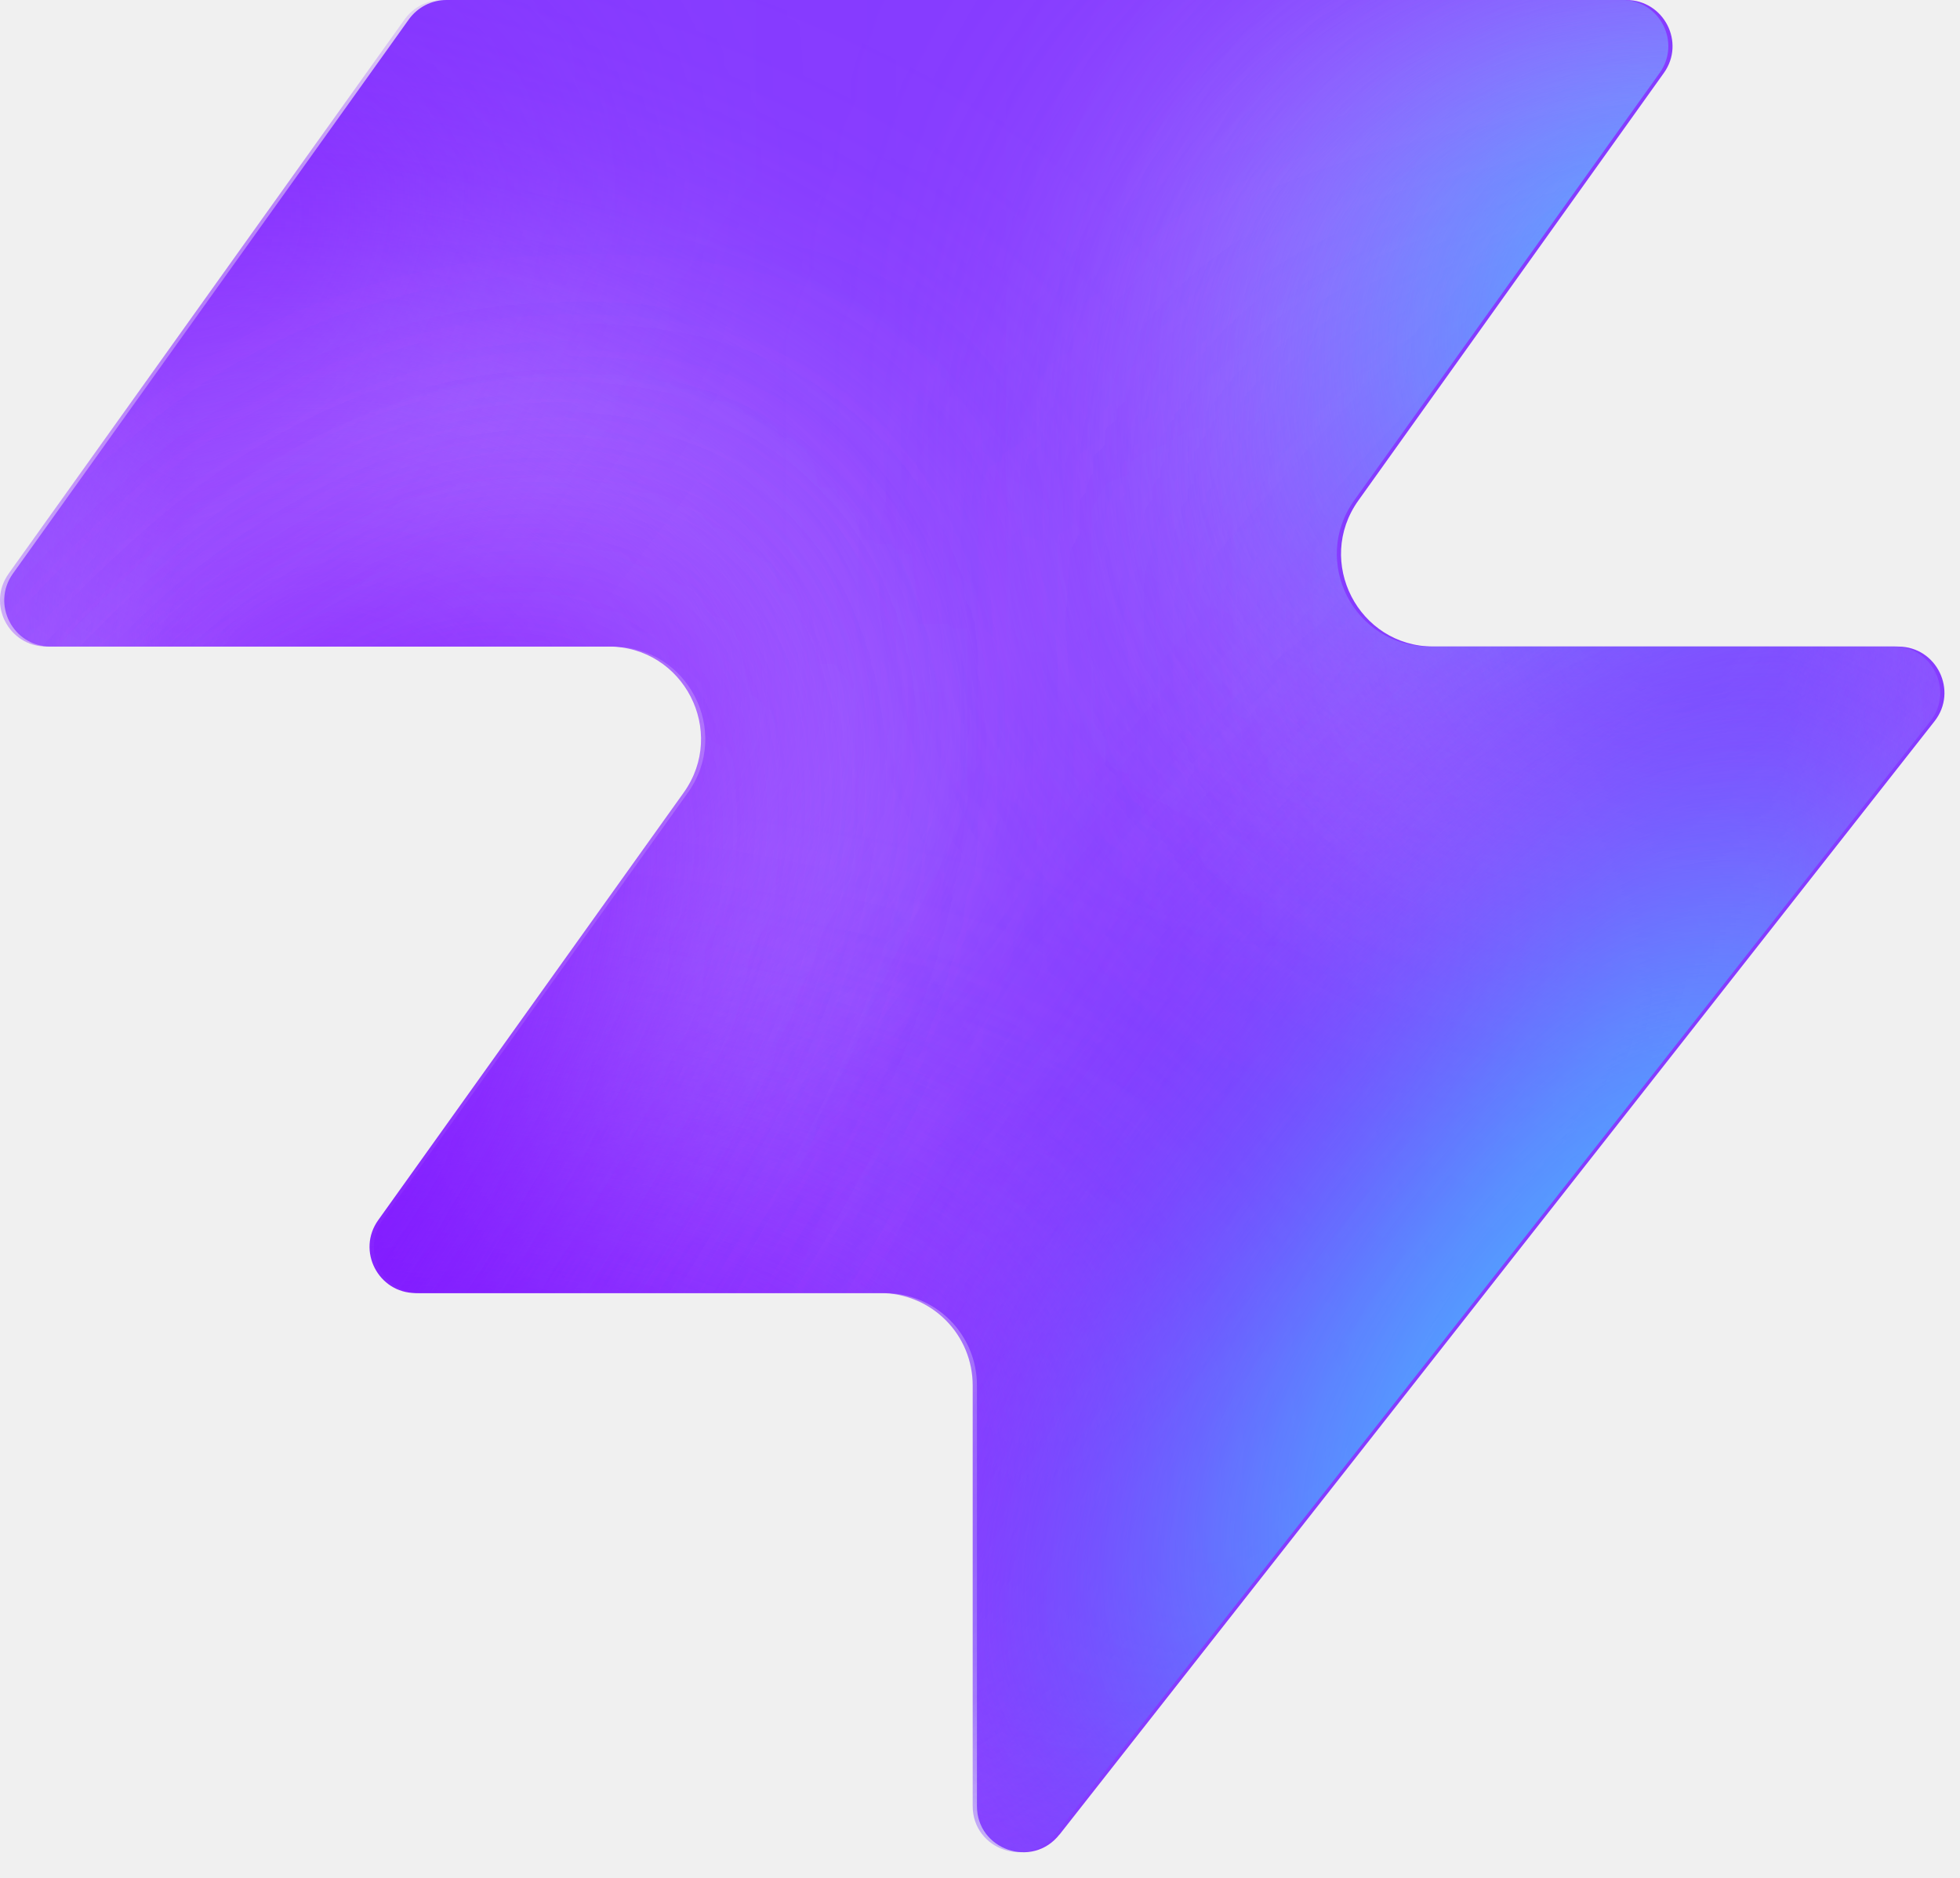
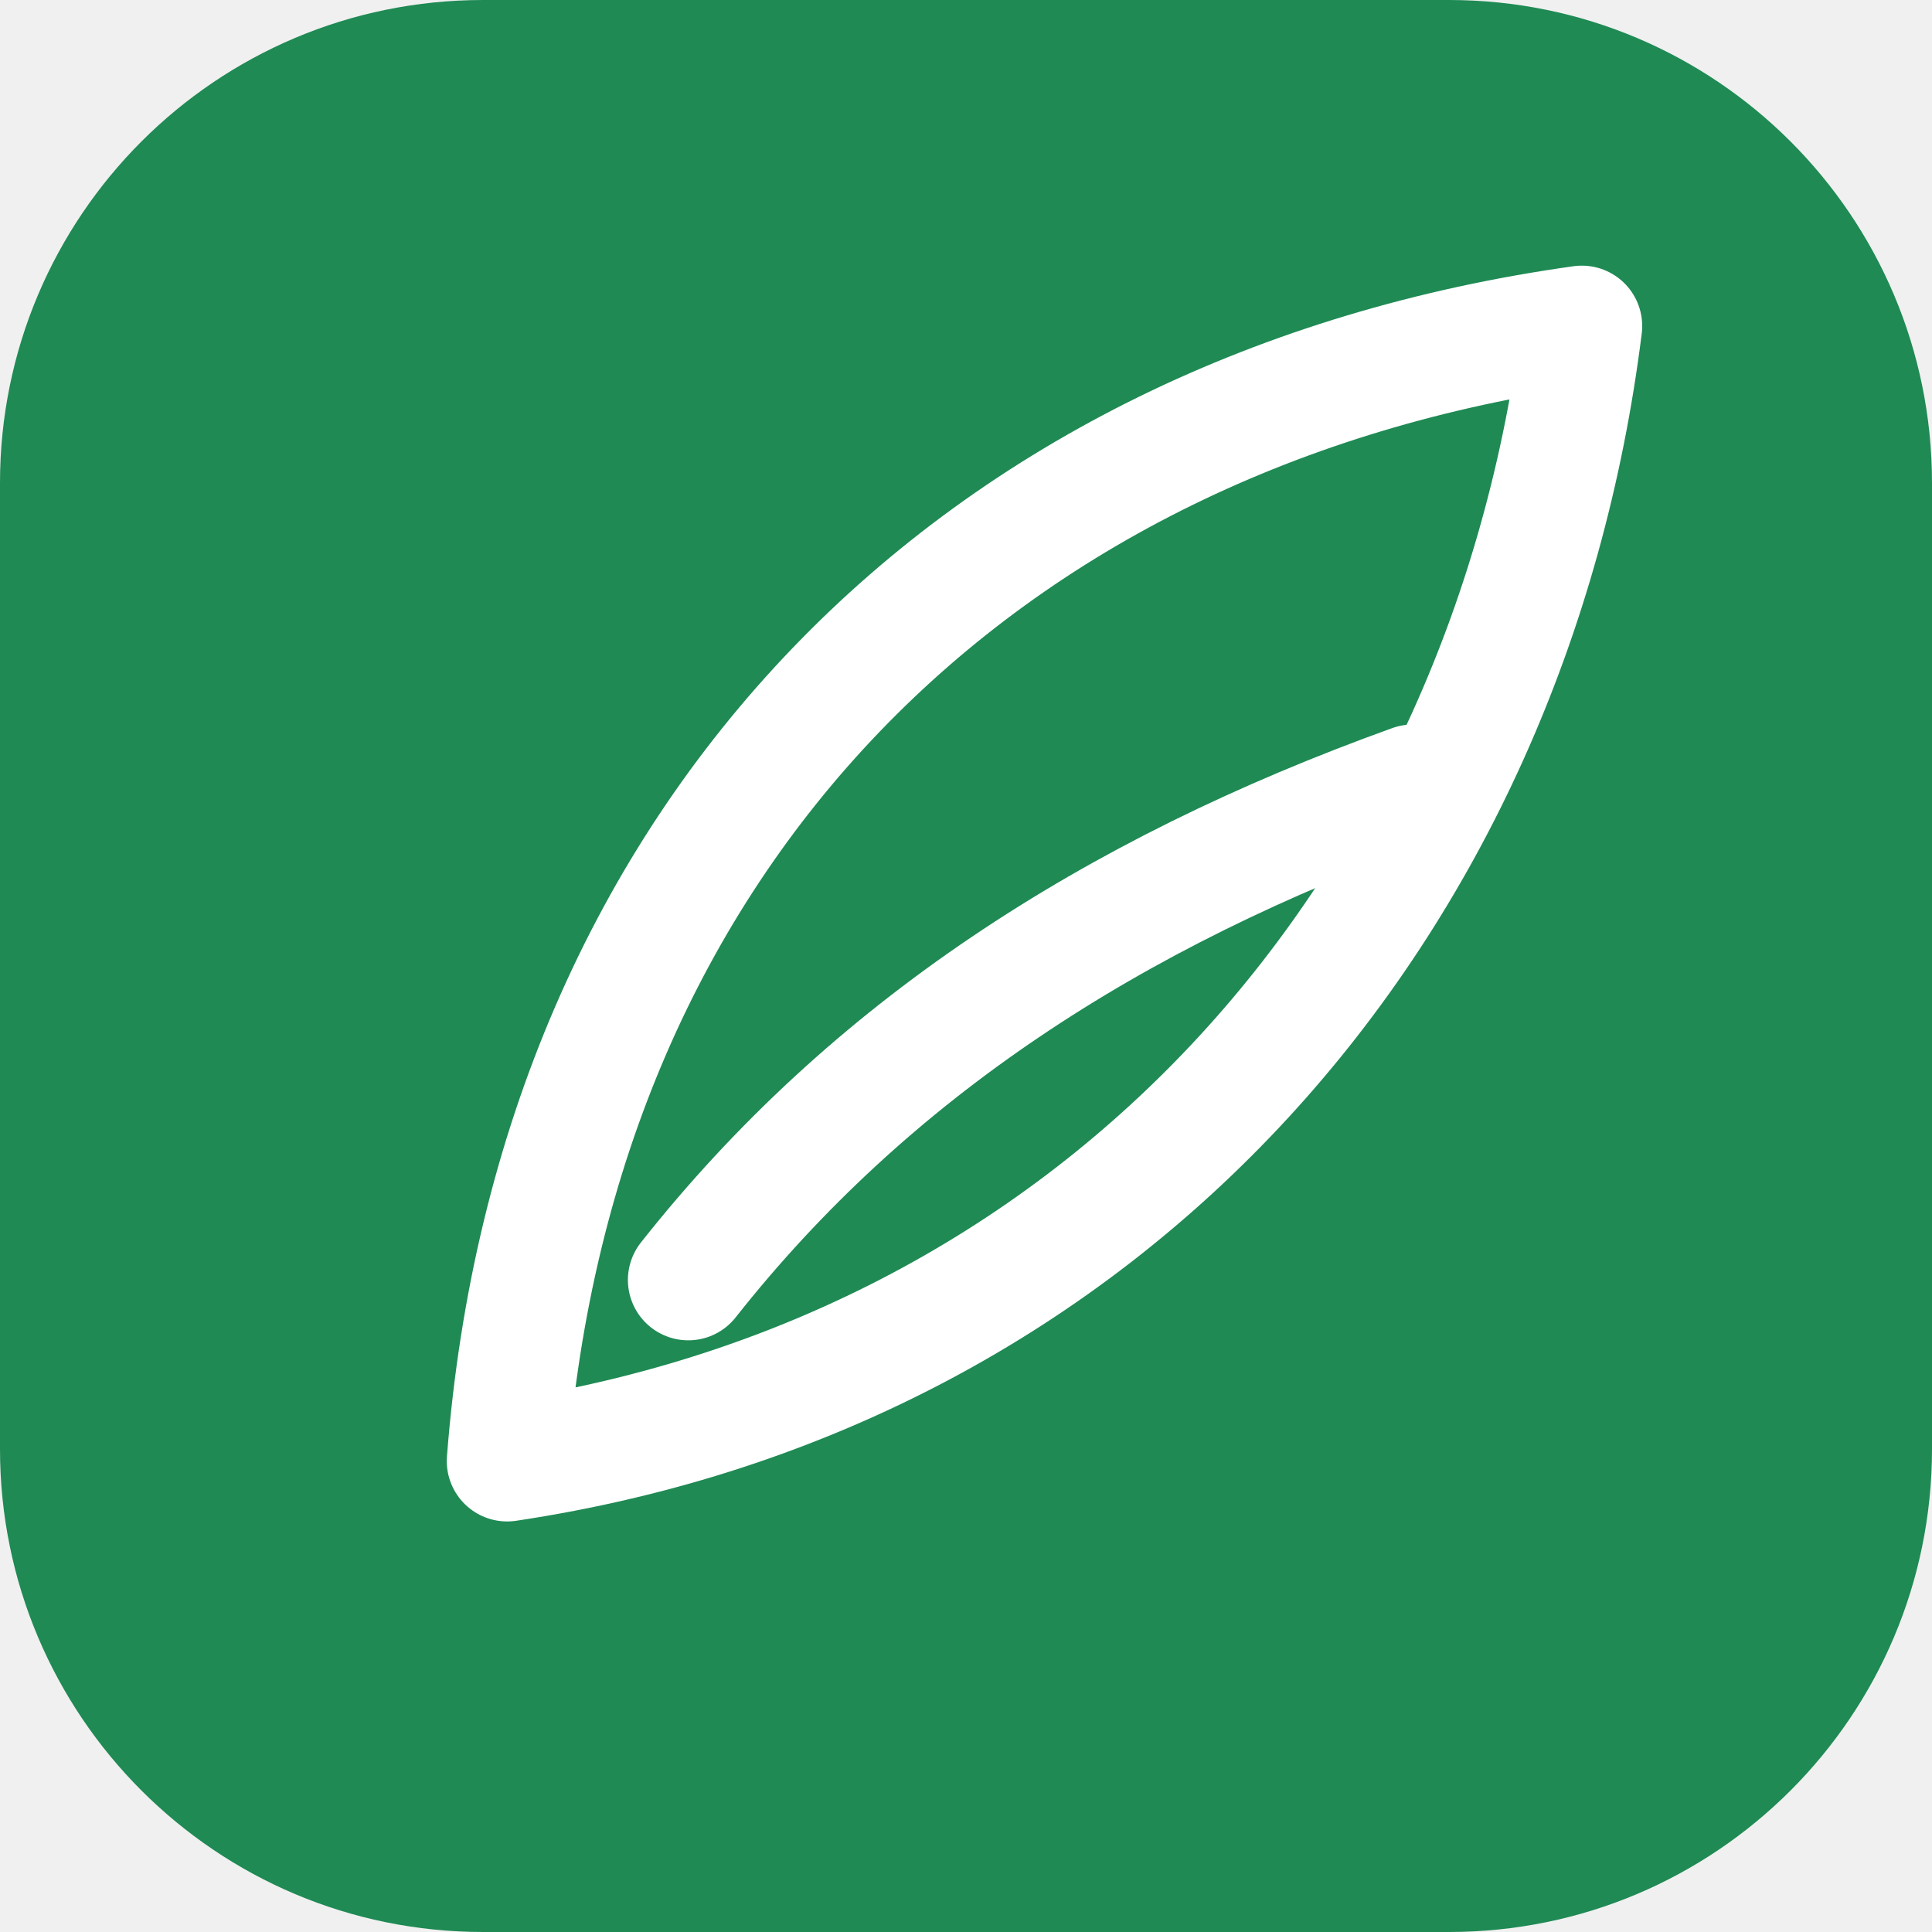
- <svg xmlns="http://www.w3.org/2000/svg" width="48" height="46" fill="none" viewBox="0 0 48 46">
-   <path fill="#863bff" d="M25.946 44.938c-.664.845-2.021.375-2.021-.698V33.937a2.26 2.26 0 0 0-2.262-2.262H10.287c-.92 0-1.456-1.04-.92-1.788l7.48-10.471c1.07-1.497 0-3.578-1.842-3.578H1.237c-.92 0-1.456-1.04-.92-1.788L10.013.474c.214-.297.556-.474.92-.474h28.894c.92 0 1.456 1.04.92 1.788l-7.48 10.471c-1.07 1.498 0 3.579 1.842 3.579h11.377c.943 0 1.473 1.088.89 1.83L25.947 44.94z" style="fill:#863bff;fill:color(display-p3 .525 .23 1);fill-opacity:1" />
-   <mask id="a" width="48" height="46" x="0" y="0" maskUnits="userSpaceOnUse" style="mask-type:alpha">
-     <path fill="#000" d="M25.842 44.938c-.664.844-2.021.375-2.021-.698V33.937a2.26 2.26 0 0 0-2.262-2.262H10.183c-.92 0-1.456-1.04-.92-1.788l7.48-10.471c1.07-1.498 0-3.579-1.842-3.579H1.133c-.92 0-1.456-1.04-.92-1.787L9.91.473c.214-.297.556-.474.92-.474h28.894c.92 0 1.456 1.04.92 1.788l-7.48 10.471c-1.07 1.498 0 3.578 1.842 3.578h11.377c.943 0 1.473 1.088.89 1.832L25.843 44.94z" style="fill:#000;fill-opacity:1" />
-   </mask>
-   <g mask="url(#a)">
-     <g filter="url(#b)">
-       <ellipse cx="5.508" cy="14.704" fill="#ede6ff" rx="5.508" ry="14.704" style="fill:#ede6ff;fill:color(display-p3 .927 .903 1);fill-opacity:1" transform="matrix(.00324 1 1 -.00324 -4.47 31.516)" />
-     </g>
-     <g filter="url(#c)">
-       <ellipse cx="10.399" cy="29.851" fill="#ede6ff" rx="10.399" ry="29.851" style="fill:#ede6ff;fill:color(display-p3 .927 .903 1);fill-opacity:1" transform="matrix(.00324 1 1 -.00324 -39.328 7.883)" />
-     </g>
-     <g filter="url(#d)">
-       <ellipse cx="5.508" cy="30.487" fill="#7e14ff" rx="5.508" ry="30.487" style="fill:#7e14ff;fill:color(display-p3 .492 .077 1);fill-opacity:1" transform="rotate(89.814 -25.913 -14.639)scale(1 -1)" />
-     </g>
-     <g filter="url(#e)">
-       <ellipse cx="5.508" cy="30.599" fill="#7e14ff" rx="5.508" ry="30.599" style="fill:#7e14ff;fill:color(display-p3 .492 .077 1);fill-opacity:1" transform="rotate(89.814 -32.644 -3.334)scale(1 -1)" />
-     </g>
-     <g filter="url(#f)">
-       <ellipse cx="5.508" cy="30.599" fill="#7e14ff" rx="5.508" ry="30.599" style="fill:#7e14ff;fill:color(display-p3 .492 .077 1);fill-opacity:1" transform="matrix(.00324 1 1 -.00324 -34.34 30.47)" />
-     </g>
-     <g filter="url(#g)">
-       <ellipse cx="14.072" cy="22.078" fill="#ede6ff" rx="14.072" ry="22.078" style="fill:#ede6ff;fill:color(display-p3 .927 .903 1);fill-opacity:1" transform="rotate(93.35 24.506 48.493)scale(-1 1)" />
-     </g>
-     <g filter="url(#h)">
-       <ellipse cx="3.47" cy="21.501" fill="#7e14ff" rx="3.47" ry="21.501" style="fill:#7e14ff;fill:color(display-p3 .492 .077 1);fill-opacity:1" transform="rotate(89.009 28.708 47.59)scale(-1 1)" />
-     </g>
-     <g filter="url(#i)">
-       <ellipse cx="3.47" cy="21.501" fill="#7e14ff" rx="3.47" ry="21.501" style="fill:#7e14ff;fill:color(display-p3 .492 .077 1);fill-opacity:1" transform="rotate(89.009 28.708 47.59)scale(-1 1)" />
-     </g>
-     <g filter="url(#j)">
-       <ellipse cx=".387" cy="8.972" fill="#7e14ff" rx="4.407" ry="29.108" style="fill:#7e14ff;fill:color(display-p3 .492 .077 1);fill-opacity:1" transform="rotate(39.51 .387 8.972)" />
-     </g>
-     <g filter="url(#k)">
-       <ellipse cx="47.523" cy="-6.092" fill="#7e14ff" rx="4.407" ry="29.108" style="fill:#7e14ff;fill:color(display-p3 .492 .077 1);fill-opacity:1" transform="rotate(37.892 47.523 -6.092)" />
-     </g>
-     <g filter="url(#l)">
-       <ellipse cx="41.412" cy="6.333" fill="#47bfff" rx="5.971" ry="9.665" style="fill:#47bfff;fill:color(display-p3 .28 .748 1);fill-opacity:1" transform="rotate(37.892 41.412 6.333)" />
-     </g>
-     <g filter="url(#m)">
-       <ellipse cx="-1.879" cy="38.332" fill="#7e14ff" rx="4.407" ry="29.108" style="fill:#7e14ff;fill:color(display-p3 .492 .077 1);fill-opacity:1" transform="rotate(37.892 -1.88 38.332)" />
-     </g>
-     <g filter="url(#n)">
-       <ellipse cx="-1.879" cy="38.332" fill="#7e14ff" rx="4.407" ry="29.108" style="fill:#7e14ff;fill:color(display-p3 .492 .077 1);fill-opacity:1" transform="rotate(37.892 -1.88 38.332)" />
-     </g>
-     <g filter="url(#o)">
-       <ellipse cx="35.651" cy="29.907" fill="#7e14ff" rx="4.407" ry="29.108" style="fill:#7e14ff;fill:color(display-p3 .492 .077 1);fill-opacity:1" transform="rotate(37.892 35.651 29.907)" />
-     </g>
-     <g filter="url(#p)">
-       <ellipse cx="38.418" cy="32.4" fill="#47bfff" rx="5.971" ry="15.297" style="fill:#47bfff;fill:color(display-p3 .28 .748 1);fill-opacity:1" transform="rotate(37.892 38.418 32.4)" />
-     </g>
-   </g>
-   <defs>
-     <filter id="b" width="60.045" height="41.654" x="-19.77" y="16.149" color-interpolation-filters="sRGB" filterUnits="userSpaceOnUse">
-       <feFlood flood-opacity="0" result="BackgroundImageFix" />
-       <feBlend in="SourceGraphic" in2="BackgroundImageFix" result="shape" />
-       <feGaussianBlur result="effect1_foregroundBlur_2002_17158" stdDeviation="7.659" />
-     </filter>
-     <filter id="c" width="90.34" height="51.437" x="-54.613" y="-7.533" color-interpolation-filters="sRGB" filterUnits="userSpaceOnUse">
-       <feFlood flood-opacity="0" result="BackgroundImageFix" />
-       <feBlend in="SourceGraphic" in2="BackgroundImageFix" result="shape" />
-       <feGaussianBlur result="effect1_foregroundBlur_2002_17158" stdDeviation="7.659" />
-     </filter>
-     <filter id="d" width="79.355" height="29.4" x="-49.64" y="2.03" color-interpolation-filters="sRGB" filterUnits="userSpaceOnUse">
-       <feFlood flood-opacity="0" result="BackgroundImageFix" />
-       <feBlend in="SourceGraphic" in2="BackgroundImageFix" result="shape" />
-       <feGaussianBlur result="effect1_foregroundBlur_2002_17158" stdDeviation="4.596" />
-     </filter>
-     <filter id="e" width="79.579" height="29.4" x="-45.045" y="20.029" color-interpolation-filters="sRGB" filterUnits="userSpaceOnUse">
-       <feFlood flood-opacity="0" result="BackgroundImageFix" />
-       <feBlend in="SourceGraphic" in2="BackgroundImageFix" result="shape" />
-       <feGaussianBlur result="effect1_foregroundBlur_2002_17158" stdDeviation="4.596" />
-     </filter>
-     <filter id="f" width="79.579" height="29.4" x="-43.513" y="21.178" color-interpolation-filters="sRGB" filterUnits="userSpaceOnUse">
-       <feFlood flood-opacity="0" result="BackgroundImageFix" />
-       <feBlend in="SourceGraphic" in2="BackgroundImageFix" result="shape" />
-       <feGaussianBlur result="effect1_foregroundBlur_2002_17158" stdDeviation="4.596" />
-     </filter>
-     <filter id="g" width="74.749" height="58.852" x="15.756" y="-17.901" color-interpolation-filters="sRGB" filterUnits="userSpaceOnUse">
-       <feFlood flood-opacity="0" result="BackgroundImageFix" />
-       <feBlend in="SourceGraphic" in2="BackgroundImageFix" result="shape" />
-       <feGaussianBlur result="effect1_foregroundBlur_2002_17158" stdDeviation="7.659" />
-     </filter>
-     <filter id="h" width="61.377" height="25.362" x="23.548" y="2.284" color-interpolation-filters="sRGB" filterUnits="userSpaceOnUse">
-       <feFlood flood-opacity="0" result="BackgroundImageFix" />
-       <feBlend in="SourceGraphic" in2="BackgroundImageFix" result="shape" />
-       <feGaussianBlur result="effect1_foregroundBlur_2002_17158" stdDeviation="4.596" />
-     </filter>
-     <filter id="i" width="61.377" height="25.362" x="23.548" y="2.284" color-interpolation-filters="sRGB" filterUnits="userSpaceOnUse">
-       <feFlood flood-opacity="0" result="BackgroundImageFix" />
-       <feBlend in="SourceGraphic" in2="BackgroundImageFix" result="shape" />
-       <feGaussianBlur result="effect1_foregroundBlur_2002_17158" stdDeviation="4.596" />
-     </filter>
-     <filter id="j" width="56.045" height="63.649" x="-27.636" y="-22.853" color-interpolation-filters="sRGB" filterUnits="userSpaceOnUse">
-       <feFlood flood-opacity="0" result="BackgroundImageFix" />
-       <feBlend in="SourceGraphic" in2="BackgroundImageFix" result="shape" />
-       <feGaussianBlur result="effect1_foregroundBlur_2002_17158" stdDeviation="4.596" />
-     </filter>
-     <filter id="k" width="54.814" height="64.646" x="20.116" y="-38.415" color-interpolation-filters="sRGB" filterUnits="userSpaceOnUse">
-       <feFlood flood-opacity="0" result="BackgroundImageFix" />
-       <feBlend in="SourceGraphic" in2="BackgroundImageFix" result="shape" />
-       <feGaussianBlur result="effect1_foregroundBlur_2002_17158" stdDeviation="4.596" />
-     </filter>
-     <filter id="l" width="33.541" height="35.313" x="24.641" y="-11.323" color-interpolation-filters="sRGB" filterUnits="userSpaceOnUse">
-       <feFlood flood-opacity="0" result="BackgroundImageFix" />
-       <feBlend in="SourceGraphic" in2="BackgroundImageFix" result="shape" />
-       <feGaussianBlur result="effect1_foregroundBlur_2002_17158" stdDeviation="4.596" />
-     </filter>
-     <filter id="m" width="54.814" height="64.646" x="-29.286" y="6.009" color-interpolation-filters="sRGB" filterUnits="userSpaceOnUse">
-       <feFlood flood-opacity="0" result="BackgroundImageFix" />
-       <feBlend in="SourceGraphic" in2="BackgroundImageFix" result="shape" />
-       <feGaussianBlur result="effect1_foregroundBlur_2002_17158" stdDeviation="4.596" />
-     </filter>
-     <filter id="n" width="54.814" height="64.646" x="-29.286" y="6.009" color-interpolation-filters="sRGB" filterUnits="userSpaceOnUse">
-       <feFlood flood-opacity="0" result="BackgroundImageFix" />
-       <feBlend in="SourceGraphic" in2="BackgroundImageFix" result="shape" />
-       <feGaussianBlur result="effect1_foregroundBlur_2002_17158" stdDeviation="4.596" />
-     </filter>
-     <filter id="o" width="54.814" height="64.646" x="8.244" y="-2.416" color-interpolation-filters="sRGB" filterUnits="userSpaceOnUse">
-       <feFlood flood-opacity="0" result="BackgroundImageFix" />
-       <feBlend in="SourceGraphic" in2="BackgroundImageFix" result="shape" />
-       <feGaussianBlur result="effect1_foregroundBlur_2002_17158" stdDeviation="4.596" />
-     </filter>
-     <filter id="p" width="39.409" height="43.623" x="18.713" y="10.588" color-interpolation-filters="sRGB" filterUnits="userSpaceOnUse">
-       <feFlood flood-opacity="0" result="BackgroundImageFix" />
-       <feBlend in="SourceGraphic" in2="BackgroundImageFix" result="shape" />
-       <feGaussianBlur result="effect1_foregroundBlur_2002_17158" stdDeviation="4.596" />
-     </filter>
-   </defs>
+ <svg xmlns="http://www.w3.org/2000/svg" viewBox="0 0 32 32">
+   <rect width="32" height="32" rx="8" fill="#1f8a54" />
+   <path fill="none" stroke="#fff" stroke-width="2" stroke-linecap="round" stroke-linejoin="round" d="M8.4 24.2C18.4 22.7 25 15 26.2 5.4 16.2 6.8 9.2 13.8 8.4 24.2Z" />
+   <path fill="none" stroke="#fff" stroke-width="2" stroke-linecap="round" d="M11.4 21.2c3-3.8 7-6.4 12-8.2" />
</svg>
